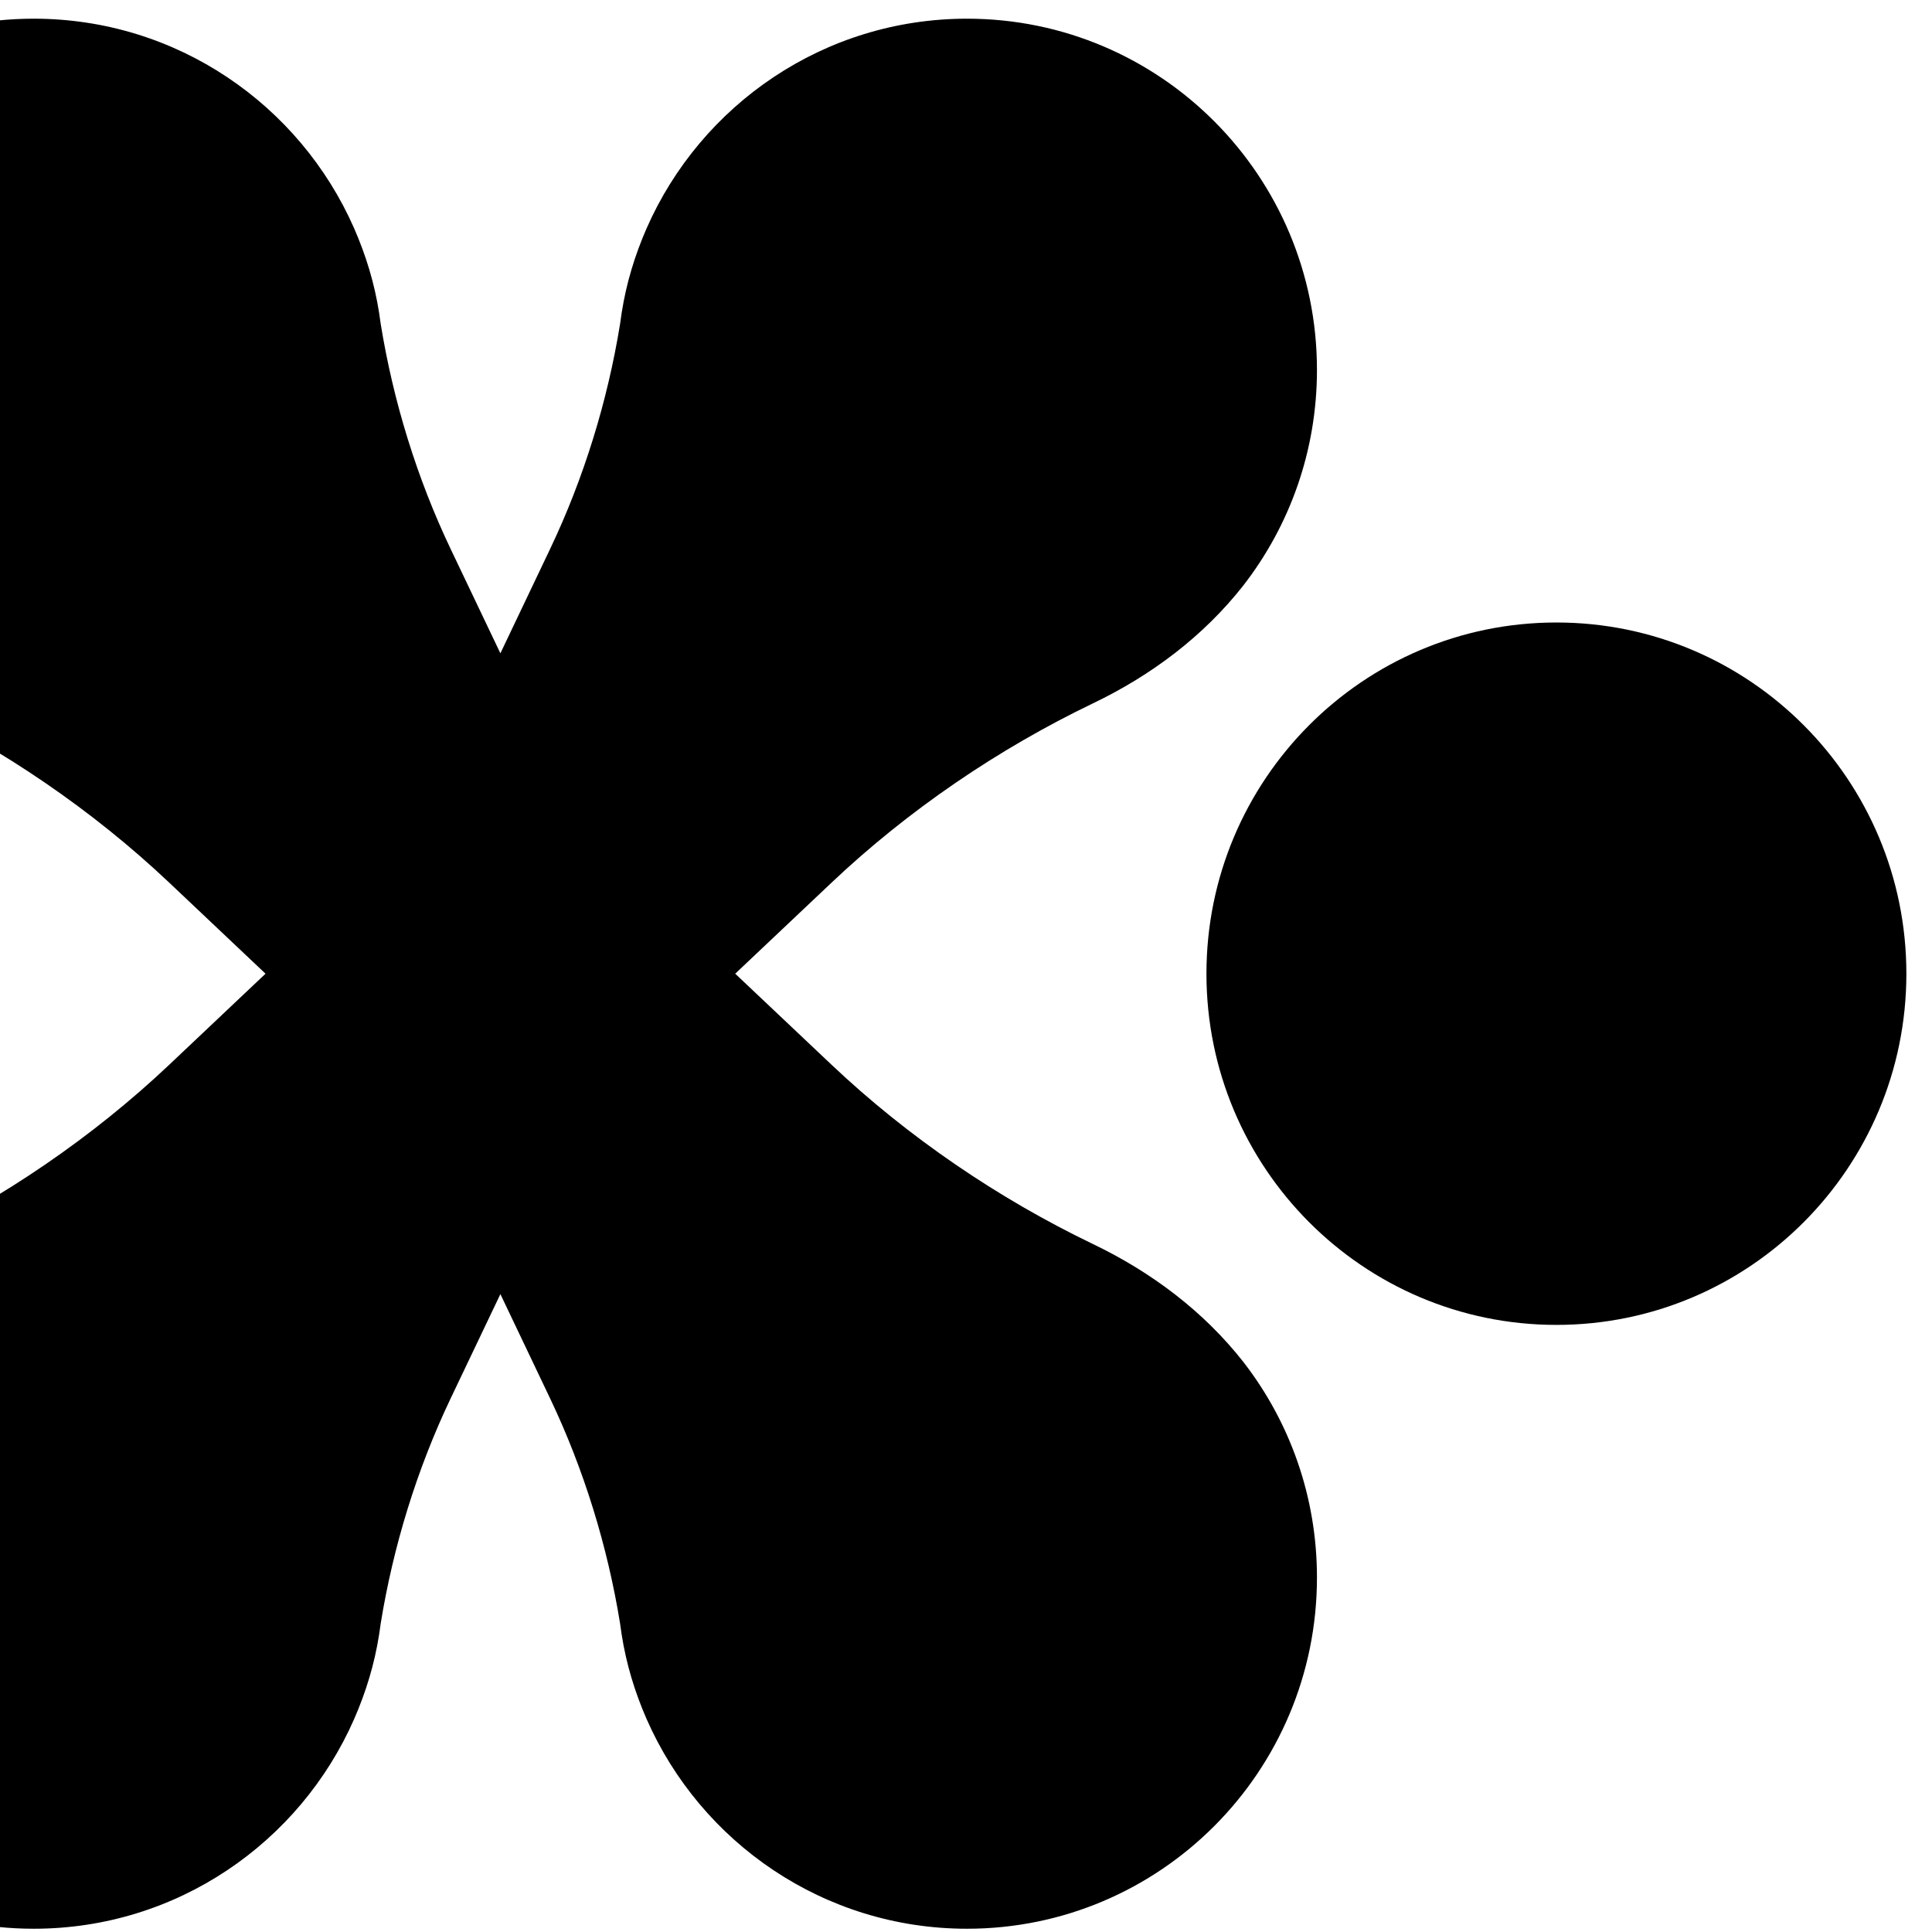
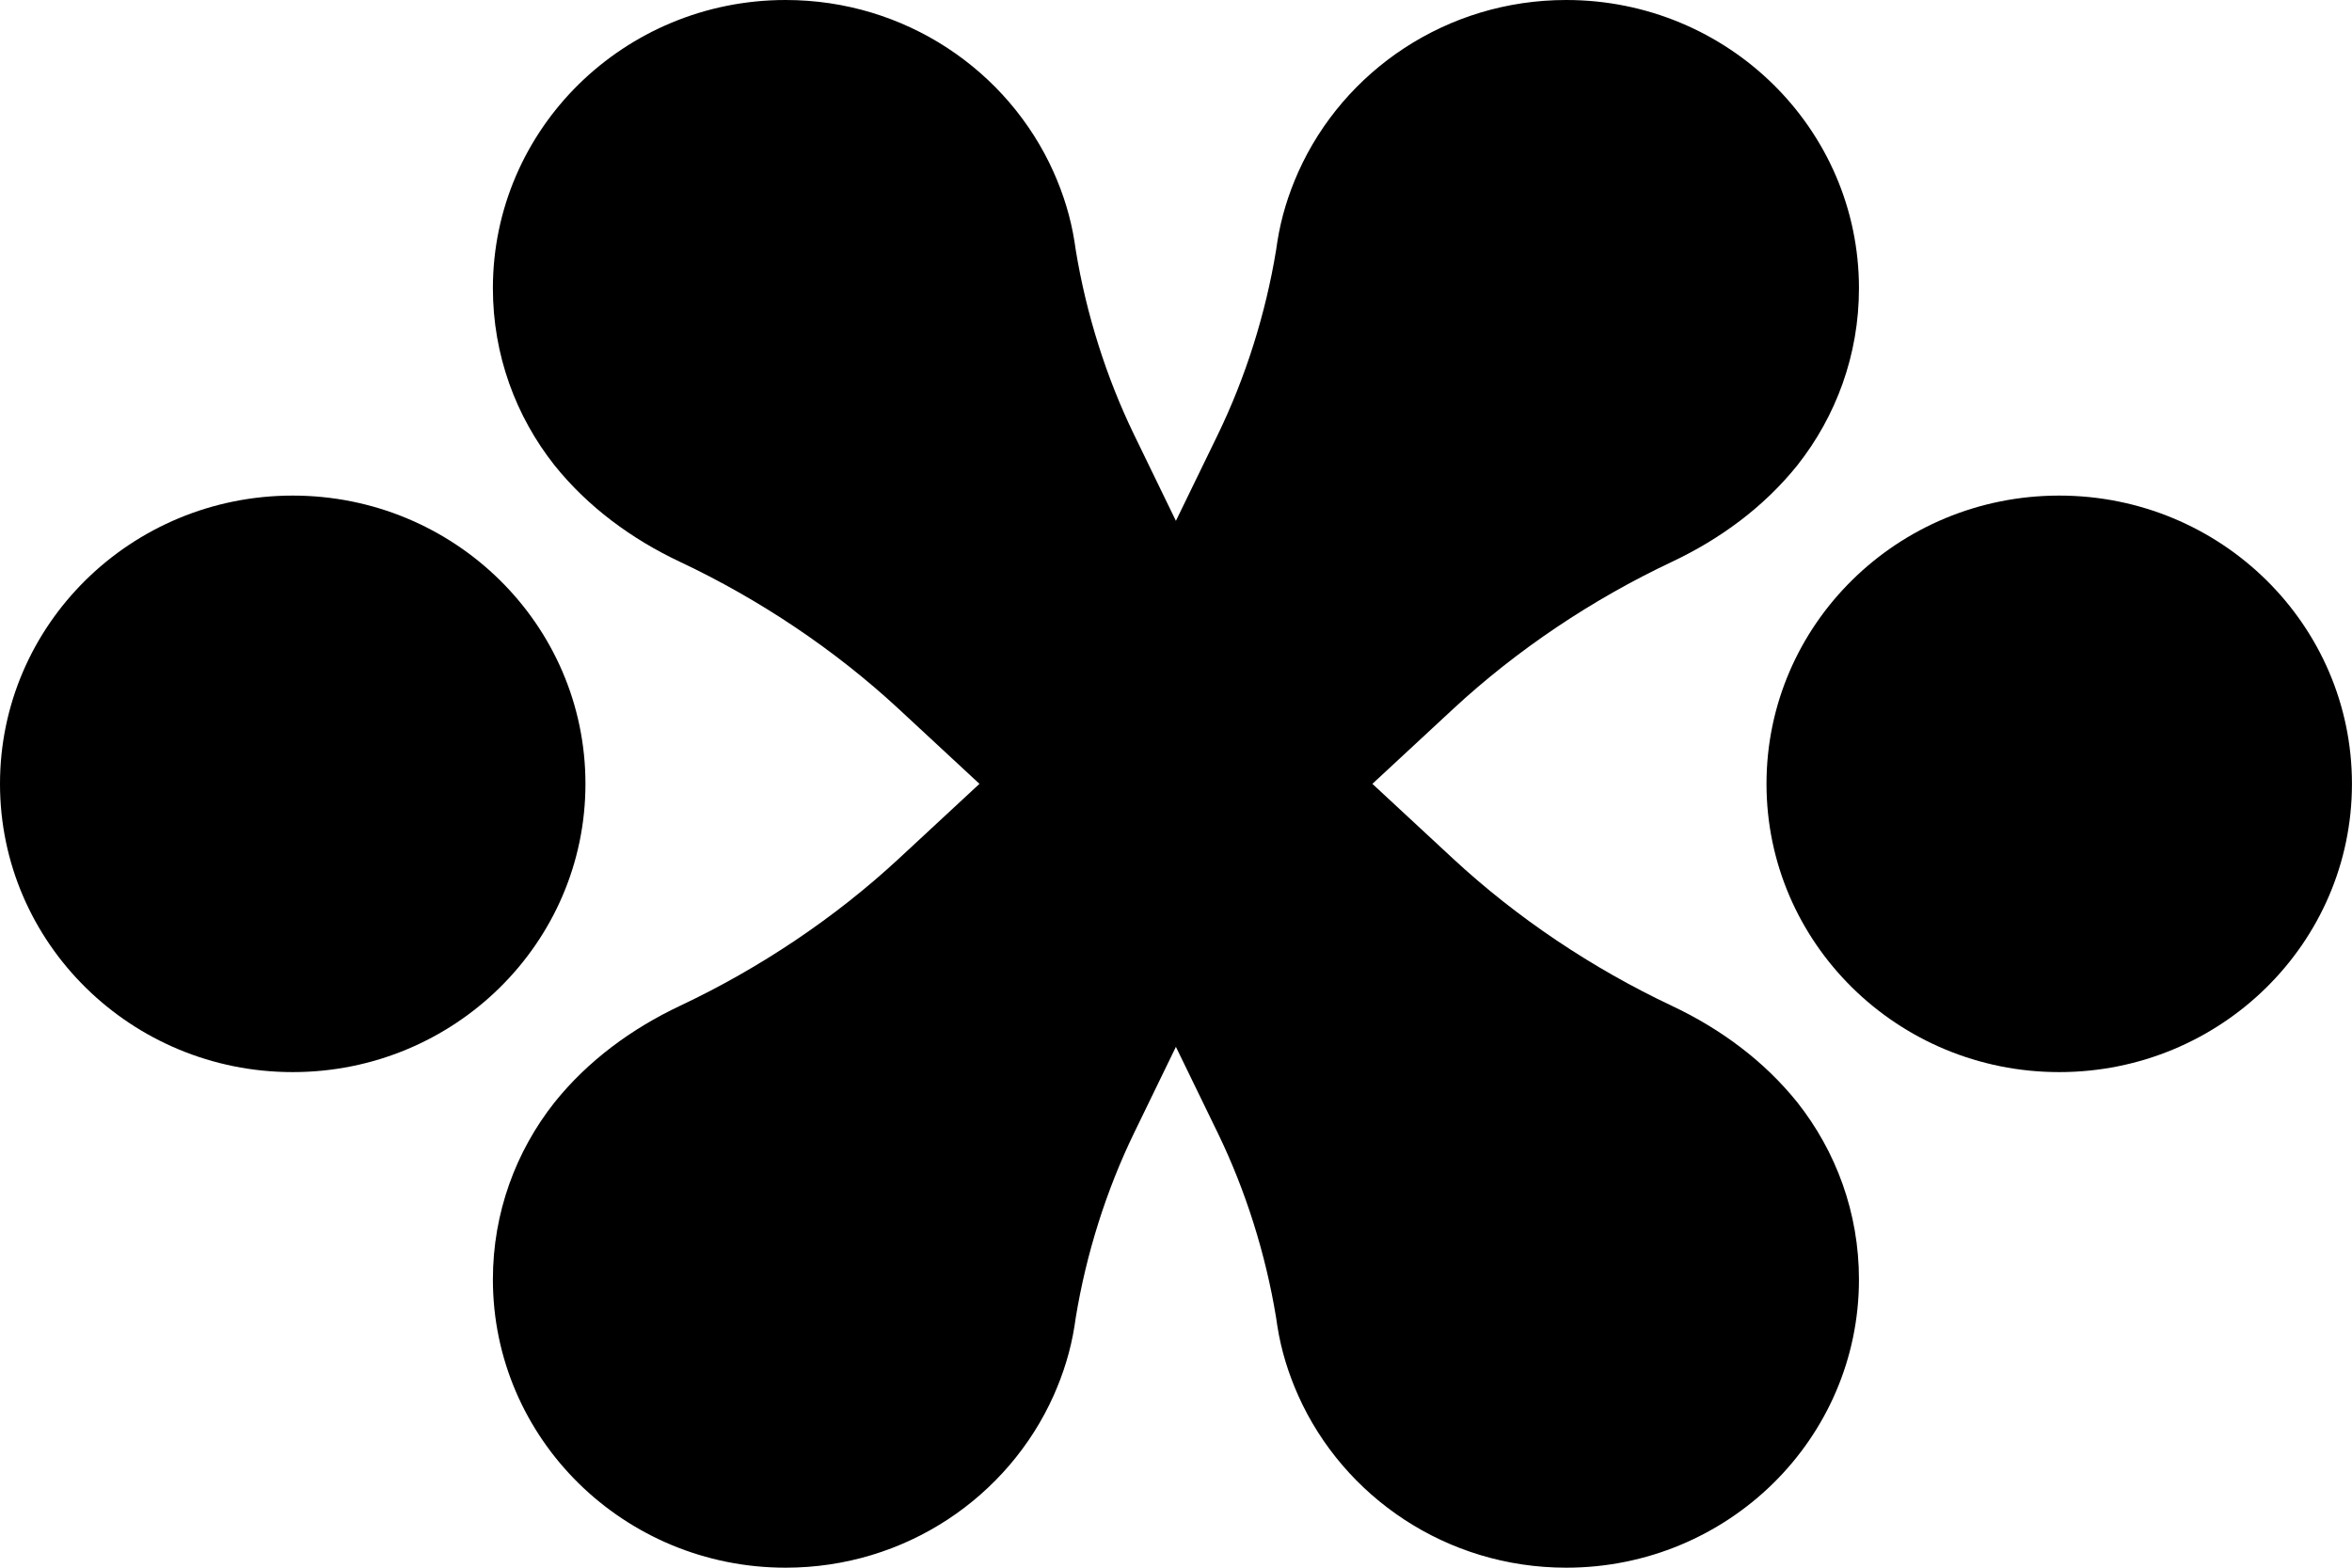
- <svg xmlns="http://www.w3.org/2000/svg" id="hbk-pattern" viewBox="0 0 64 64">
-   <path d="M63.151 32.255C63.151 38.68 57.961 43.889 51.558 43.889C45.156 43.889 39.965 38.68 39.965 32.255C39.965 25.83 45.156 20.621 51.558 20.621C57.961 20.621 63.151 25.83 63.151 32.255Z" />
-   <path d="M16.576 21.642L14.927 18.183C13.811 15.841 13.024 13.284 12.61 10.722L12.559 10.365C12.404 9.379 12.124 8.463 11.731 7.563C9.934 3.474 5.858 0.619 1.118 0.619C-2.083 0.619 -4.981 1.921 -7.079 4.026C-9.177 6.132 -10.475 9.04 -10.475 12.253C-10.475 14.946 -9.565 17.425 -8.034 19.396C-6.712 21.08 -4.98 22.375 -3.059 23.297C0.081 24.806 3.069 26.841 5.604 29.237L8.796 32.255L5.604 35.273C3.069 37.669 0.081 39.704 -3.059 41.213C-4.98 42.136 -6.712 43.43 -8.034 45.114C-9.565 47.085 -10.475 49.565 -10.475 52.257C-10.475 55.47 -9.177 58.379 -7.079 60.484C-4.981 62.589 -2.083 63.892 1.118 63.892C5.858 63.892 9.934 61.037 11.731 56.947C12.124 56.047 12.404 55.131 12.559 54.145L12.61 53.788C13.024 51.226 13.811 48.669 14.927 46.327L16.576 42.869L18.224 46.327C19.34 48.669 20.128 51.226 20.542 53.788L20.593 54.145C20.748 55.131 21.027 56.047 21.42 56.947C23.217 61.036 27.293 63.892 32.033 63.892C35.235 63.892 38.133 62.589 40.231 60.484C42.329 58.379 43.626 55.47 43.626 52.257C43.626 49.565 42.716 47.085 41.186 45.114C39.864 43.43 38.132 42.136 36.211 41.213C33.07 39.704 30.082 37.669 27.548 35.273L24.355 32.255L27.548 29.237C30.082 26.841 33.07 24.806 36.211 23.297C38.132 22.375 39.864 21.08 41.186 19.396C42.716 17.425 43.626 14.946 43.626 12.253C43.626 9.04 42.329 6.132 40.231 4.026C38.133 1.921 35.235 0.619 32.033 0.619C27.293 0.619 23.217 3.474 21.42 7.563C21.027 8.463 20.748 9.379 20.593 10.365L20.542 10.722C20.128 13.284 19.34 15.841 18.224 18.183L16.576 21.642Z" />
-   <path d="M-6.814 32.255C-6.814 38.68 -12.004 43.889 -18.407 43.889C-24.81 43.889 -30 38.68 -30 32.255C-30 25.83 -24.81 20.621 -18.407 20.621C-12.004 20.621 -6.814 25.83 -6.814 32.255Z" />
+ <svg xmlns="http://www.w3.org/2000/svg" id="hbk-pattern" viewBox="0 0 48 32">
+   <path d="M47.999 16C47.999 19.249 45.325 21.884 42.025 21.884C38.726 21.884 36.051 19.249 36.051 16C36.051 12.75 38.726 10.116 42.025 10.116C45.325 10.116 47.999 12.75 47.999 16Z" />
+   <path d="M23.998 10.632L23.149 8.883C22.574 7.699 22.168 6.405 21.955 5.11L21.928 4.929C21.849 4.431 21.704 3.967 21.502 3.512C20.576 1.444 18.476 0 16.033 0C14.383 0 12.89 0.659 11.808 1.723C10.727 2.788 10.059 4.259 10.059 5.884C10.059 7.246 10.528 8.5 11.316 9.497C11.998 10.348 12.89 11.003 13.88 11.47C15.498 12.233 17.038 13.262 18.344 14.474L19.989 16L18.344 17.526C17.038 18.738 15.498 19.767 13.88 20.53C12.89 20.997 11.998 21.652 11.316 22.503C10.528 23.5 10.059 24.754 10.059 26.116C10.059 27.741 10.727 29.212 11.808 30.277C12.89 31.341 14.383 32 16.033 32C18.476 32 20.576 30.556 21.502 28.488C21.704 28.033 21.849 27.57 21.928 27.071L21.955 26.89C22.168 25.595 22.574 24.301 23.149 23.117L23.998 21.368L24.848 23.117C25.423 24.301 25.829 25.595 26.042 26.89L26.069 27.071C26.148 27.57 26.293 28.033 26.495 28.488C27.421 30.556 29.522 32 31.964 32C33.614 32 35.108 31.341 36.189 30.277C37.27 29.212 37.938 27.741 37.938 26.116C37.938 24.754 37.469 23.5 36.681 22.503C35.999 21.652 35.107 20.997 34.117 20.53C32.499 19.767 30.959 18.738 29.653 17.526L28.008 16L29.653 14.474C30.959 13.262 32.499 12.233 34.117 11.47C35.107 11.003 35.999 10.348 36.681 9.497C37.469 8.5 37.938 7.246 37.938 5.884C37.938 4.259 37.27 2.788 36.189 1.723C35.108 0.659 33.614 0 31.964 0C29.522 0 27.421 1.444 26.495 3.512C26.293 3.967 26.148 4.431 26.069 4.929L26.042 5.11C25.829 6.405 25.423 7.699 24.848 8.883L23.998 10.632Z" />
+   <path d="M11.948 16C11.948 19.249 9.274 21.884 5.974 21.884C2.675 21.884 0 19.249 0 16C0 12.75 2.675 10.116 5.974 10.116C9.274 10.116 11.948 12.75 11.948 16Z" />
</svg>
